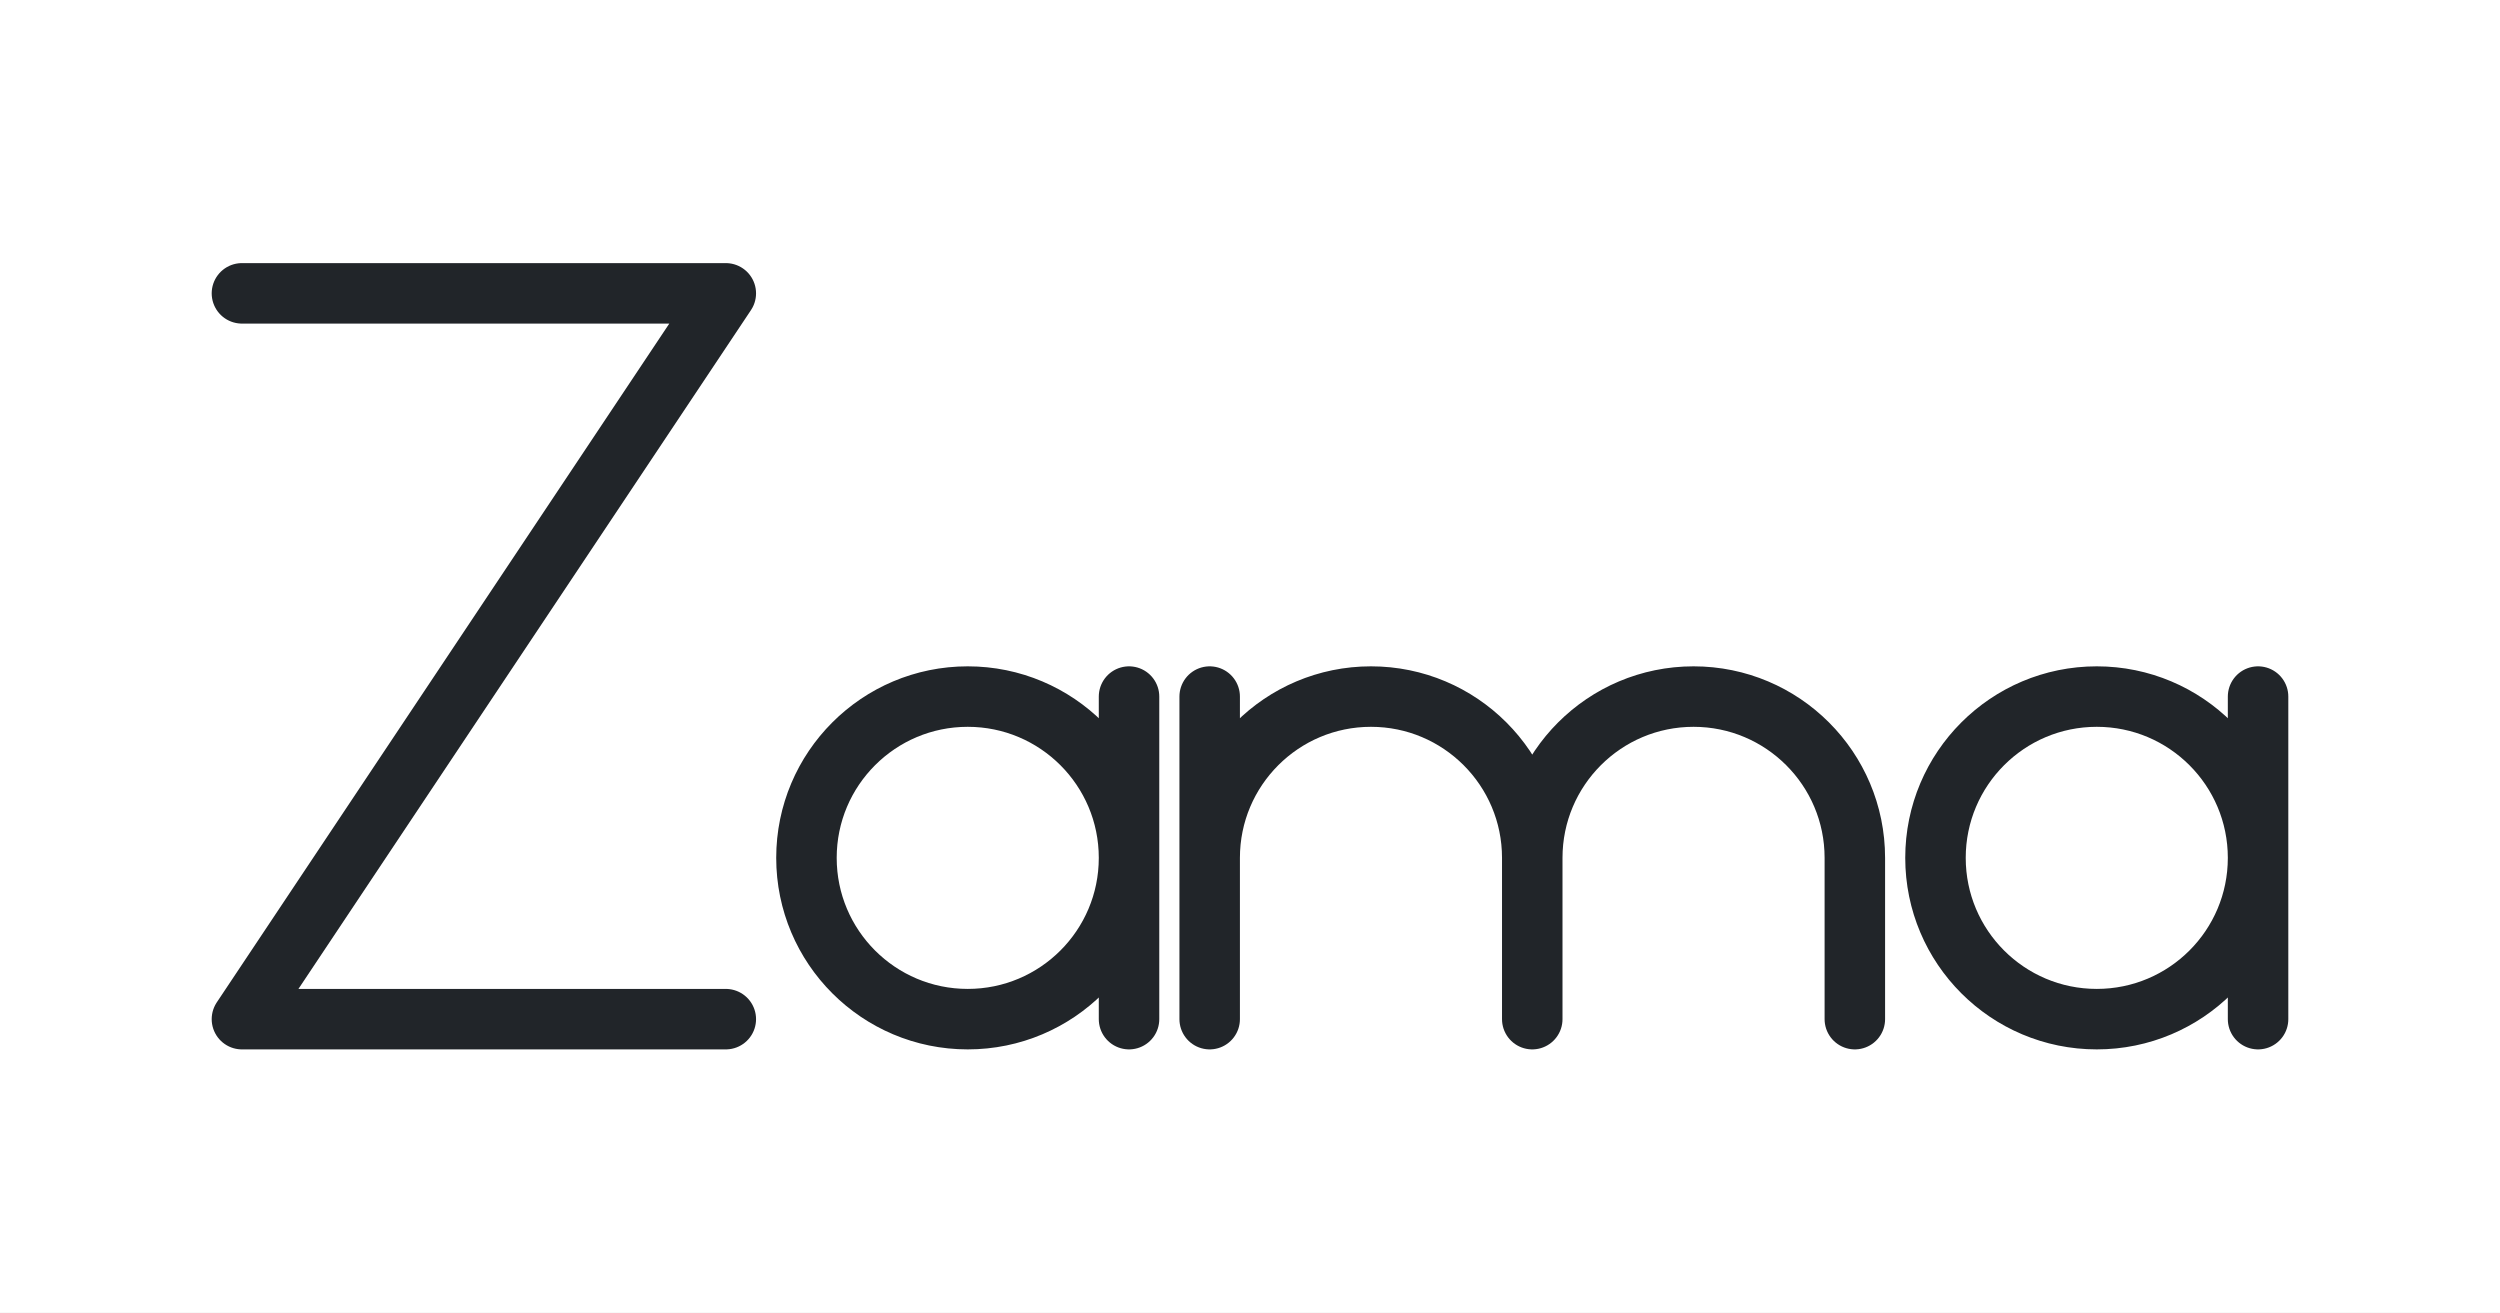
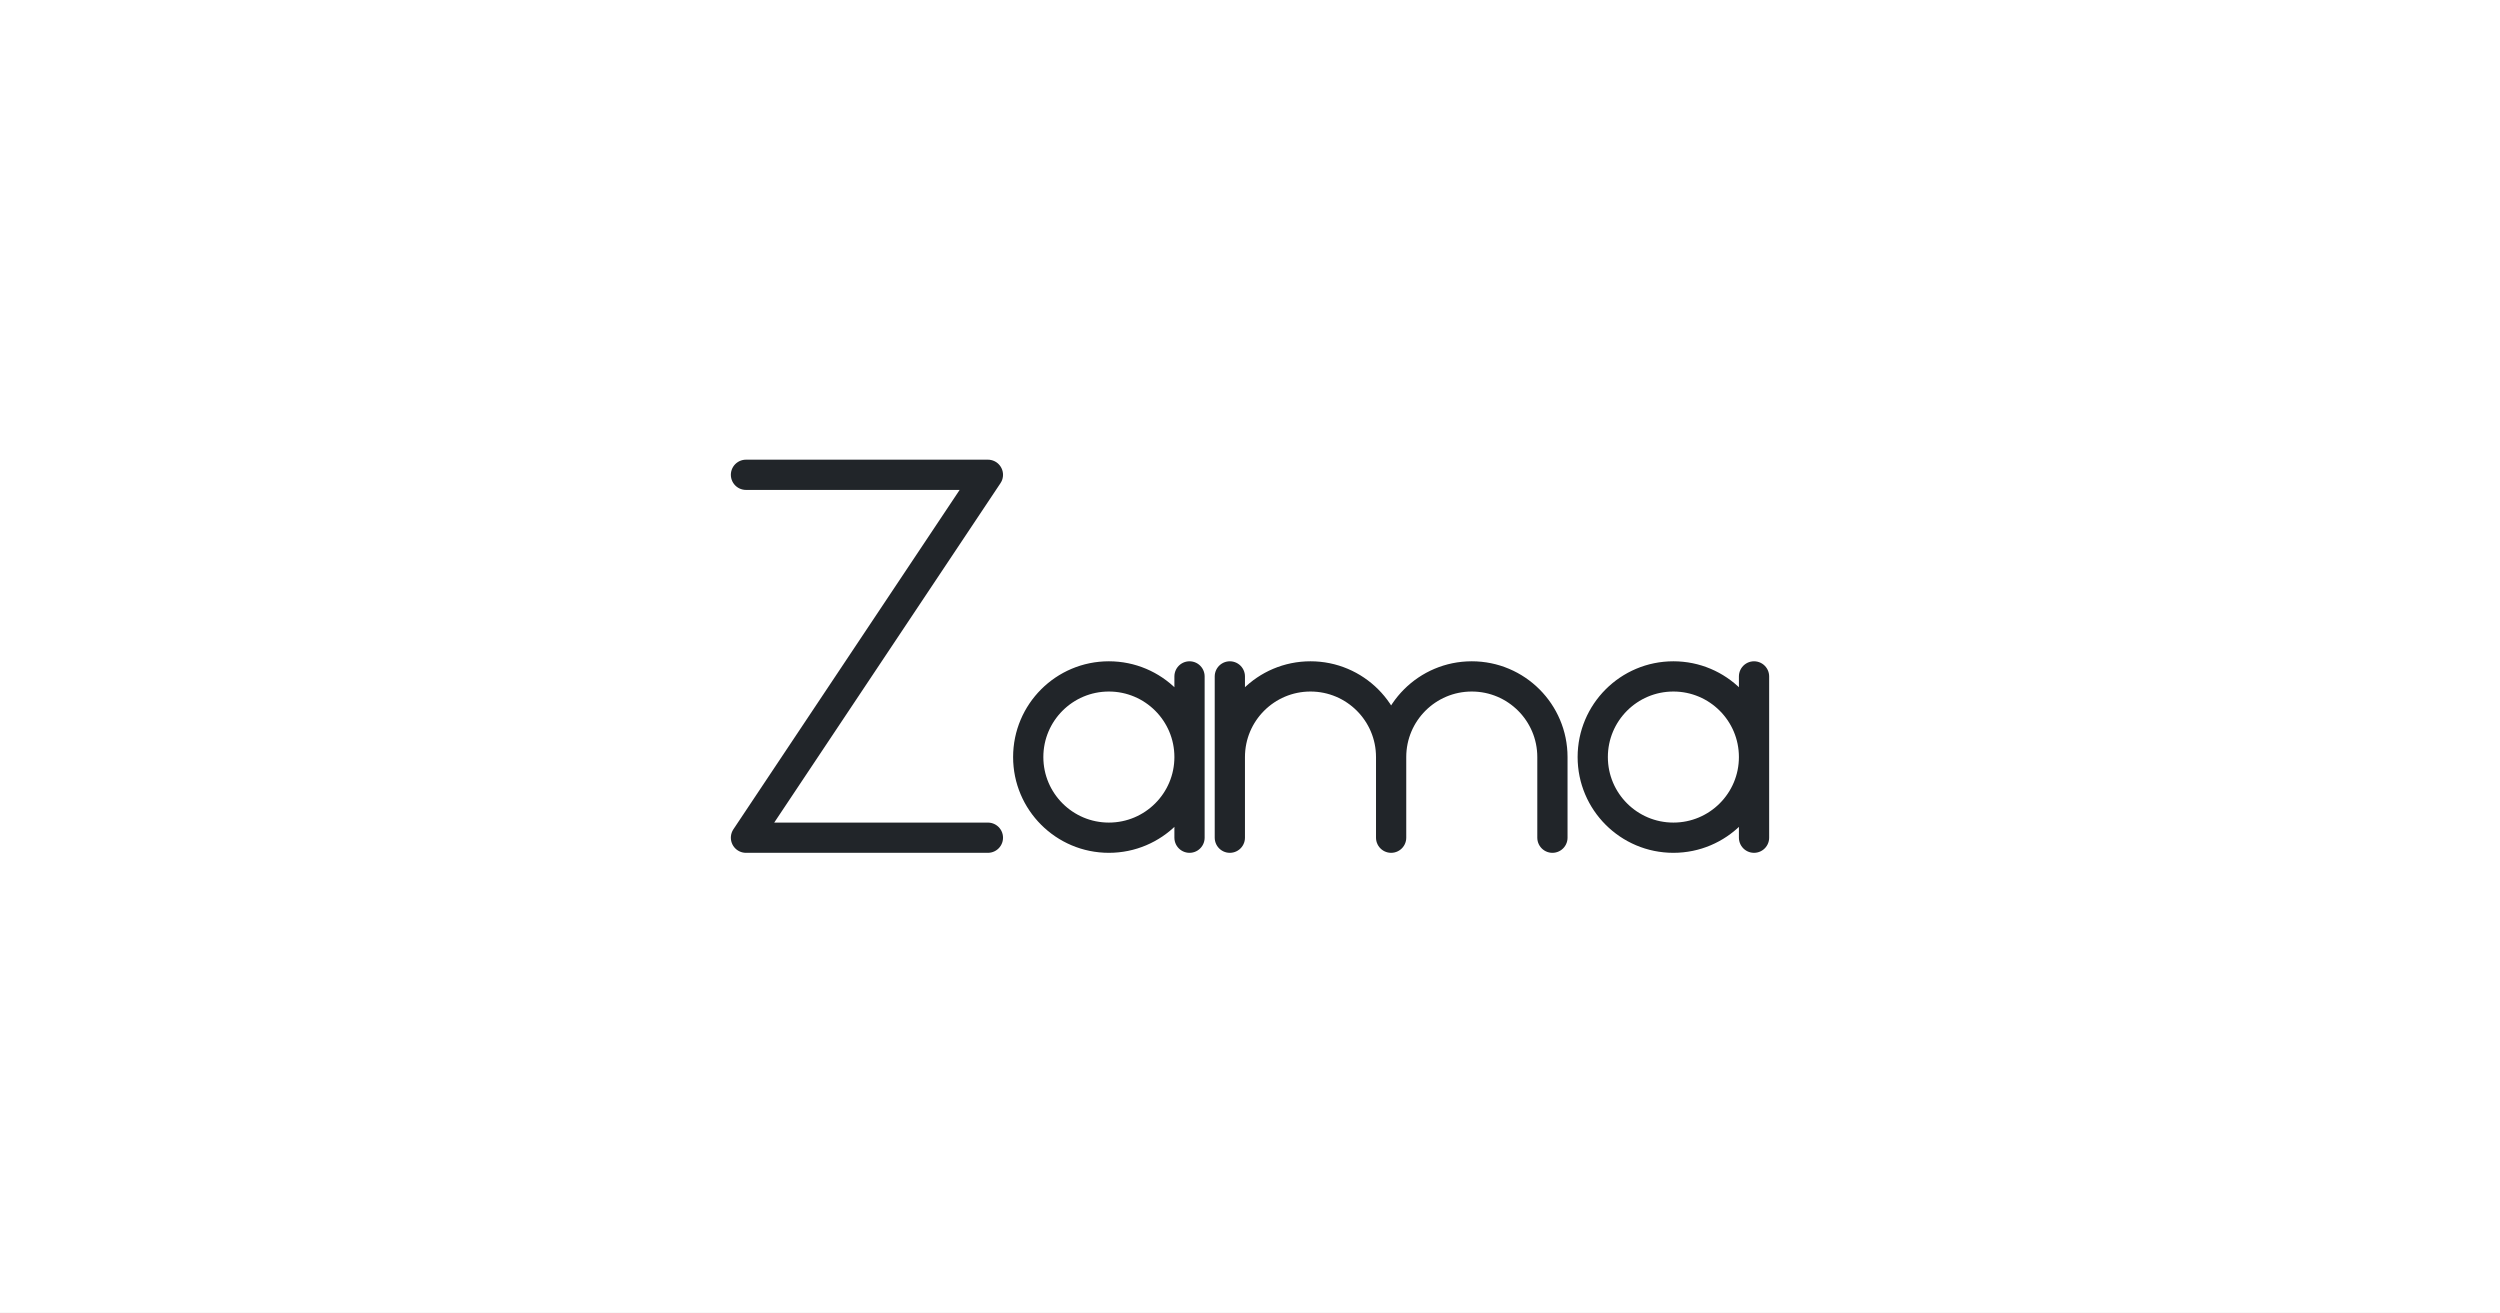
<svg xmlns="http://www.w3.org/2000/svg" width="1200" height="630" viewBox="0 0 1200 630">
  <style>
    /* COLORS */
    .bg     { fill: #fff; }
    .letter { fill: #212529; }
    .line {
      fill: none;
      stroke: #212529;
      stroke-width: 1.5;
      stroke-linecap: round;
      stroke-linejoin: round;
    }
    
    /* DARK MODE */
    @media (prefers-color-scheme: dark) {
      .bg     { fill: #212529; }
      .letter { fill: #dee2e6; }
      .line { stroke: #dee2e6; }
    }
  </style>
  <rect class="bg" width="100%" height="100%" rx="0" />
-   <svg y="0%" width="100%" height="100%" viewBox="0 0 62 24">
+   <svg y="0%" x="25%" width="50%" height="100%" viewBox="0 0 62 24">
    <path class="line" transform="translate(0 0)" d="M 6 3          H 18          L 6 21          H 18" />
    <path class="line" transform="translate(14 7)" d="M 6 10          A 4 4 0 1 0 14 10          A 4 4 0 1 0 6 10          M 14 6          V 14" />
    <path class="line" transform="translate(28 9)" d="M 2 8          V 12 4          M 2 8          A 4 4 0 0 1 10 8          V 12          M 10 8          A 4 4 0 0 1 18 8          V 12" />
    <path class="line" transform="translate(42 7)" d="M 6 10          A 4 4 0 1 0 14 10          A 4 4 0 1 0 6 10          M 14 6          V 14" />
  </svg>
</svg>
